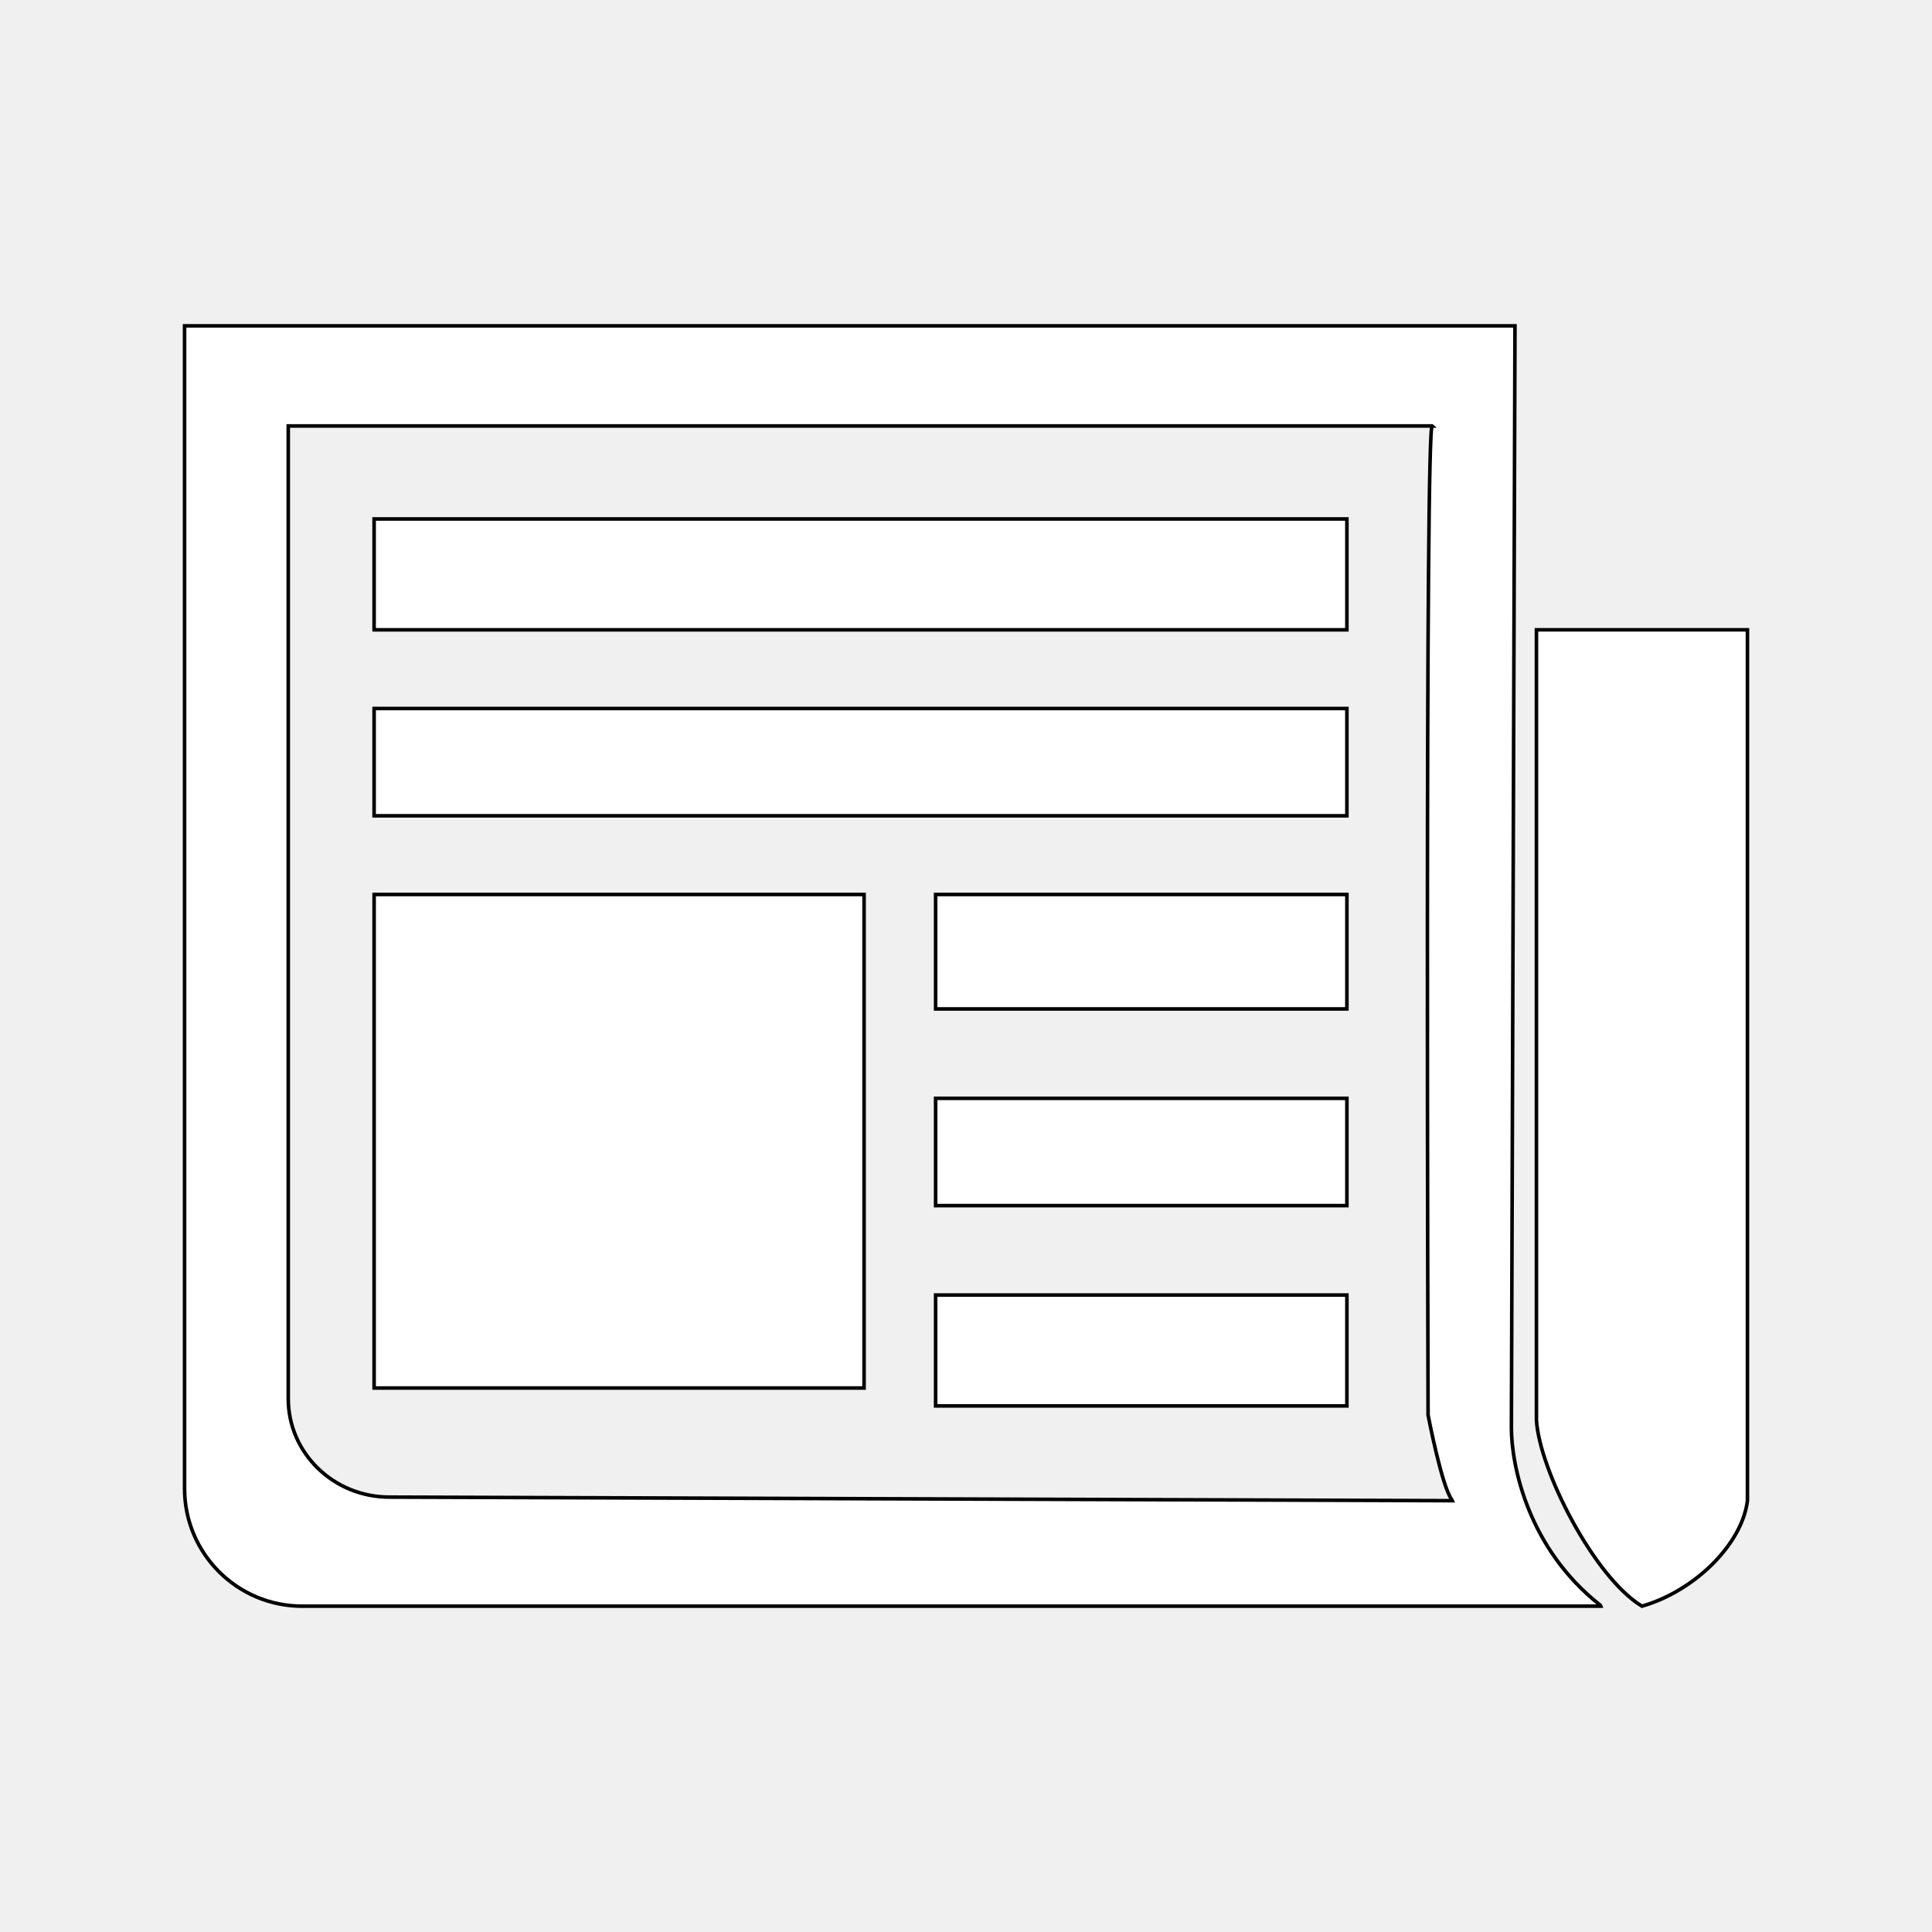
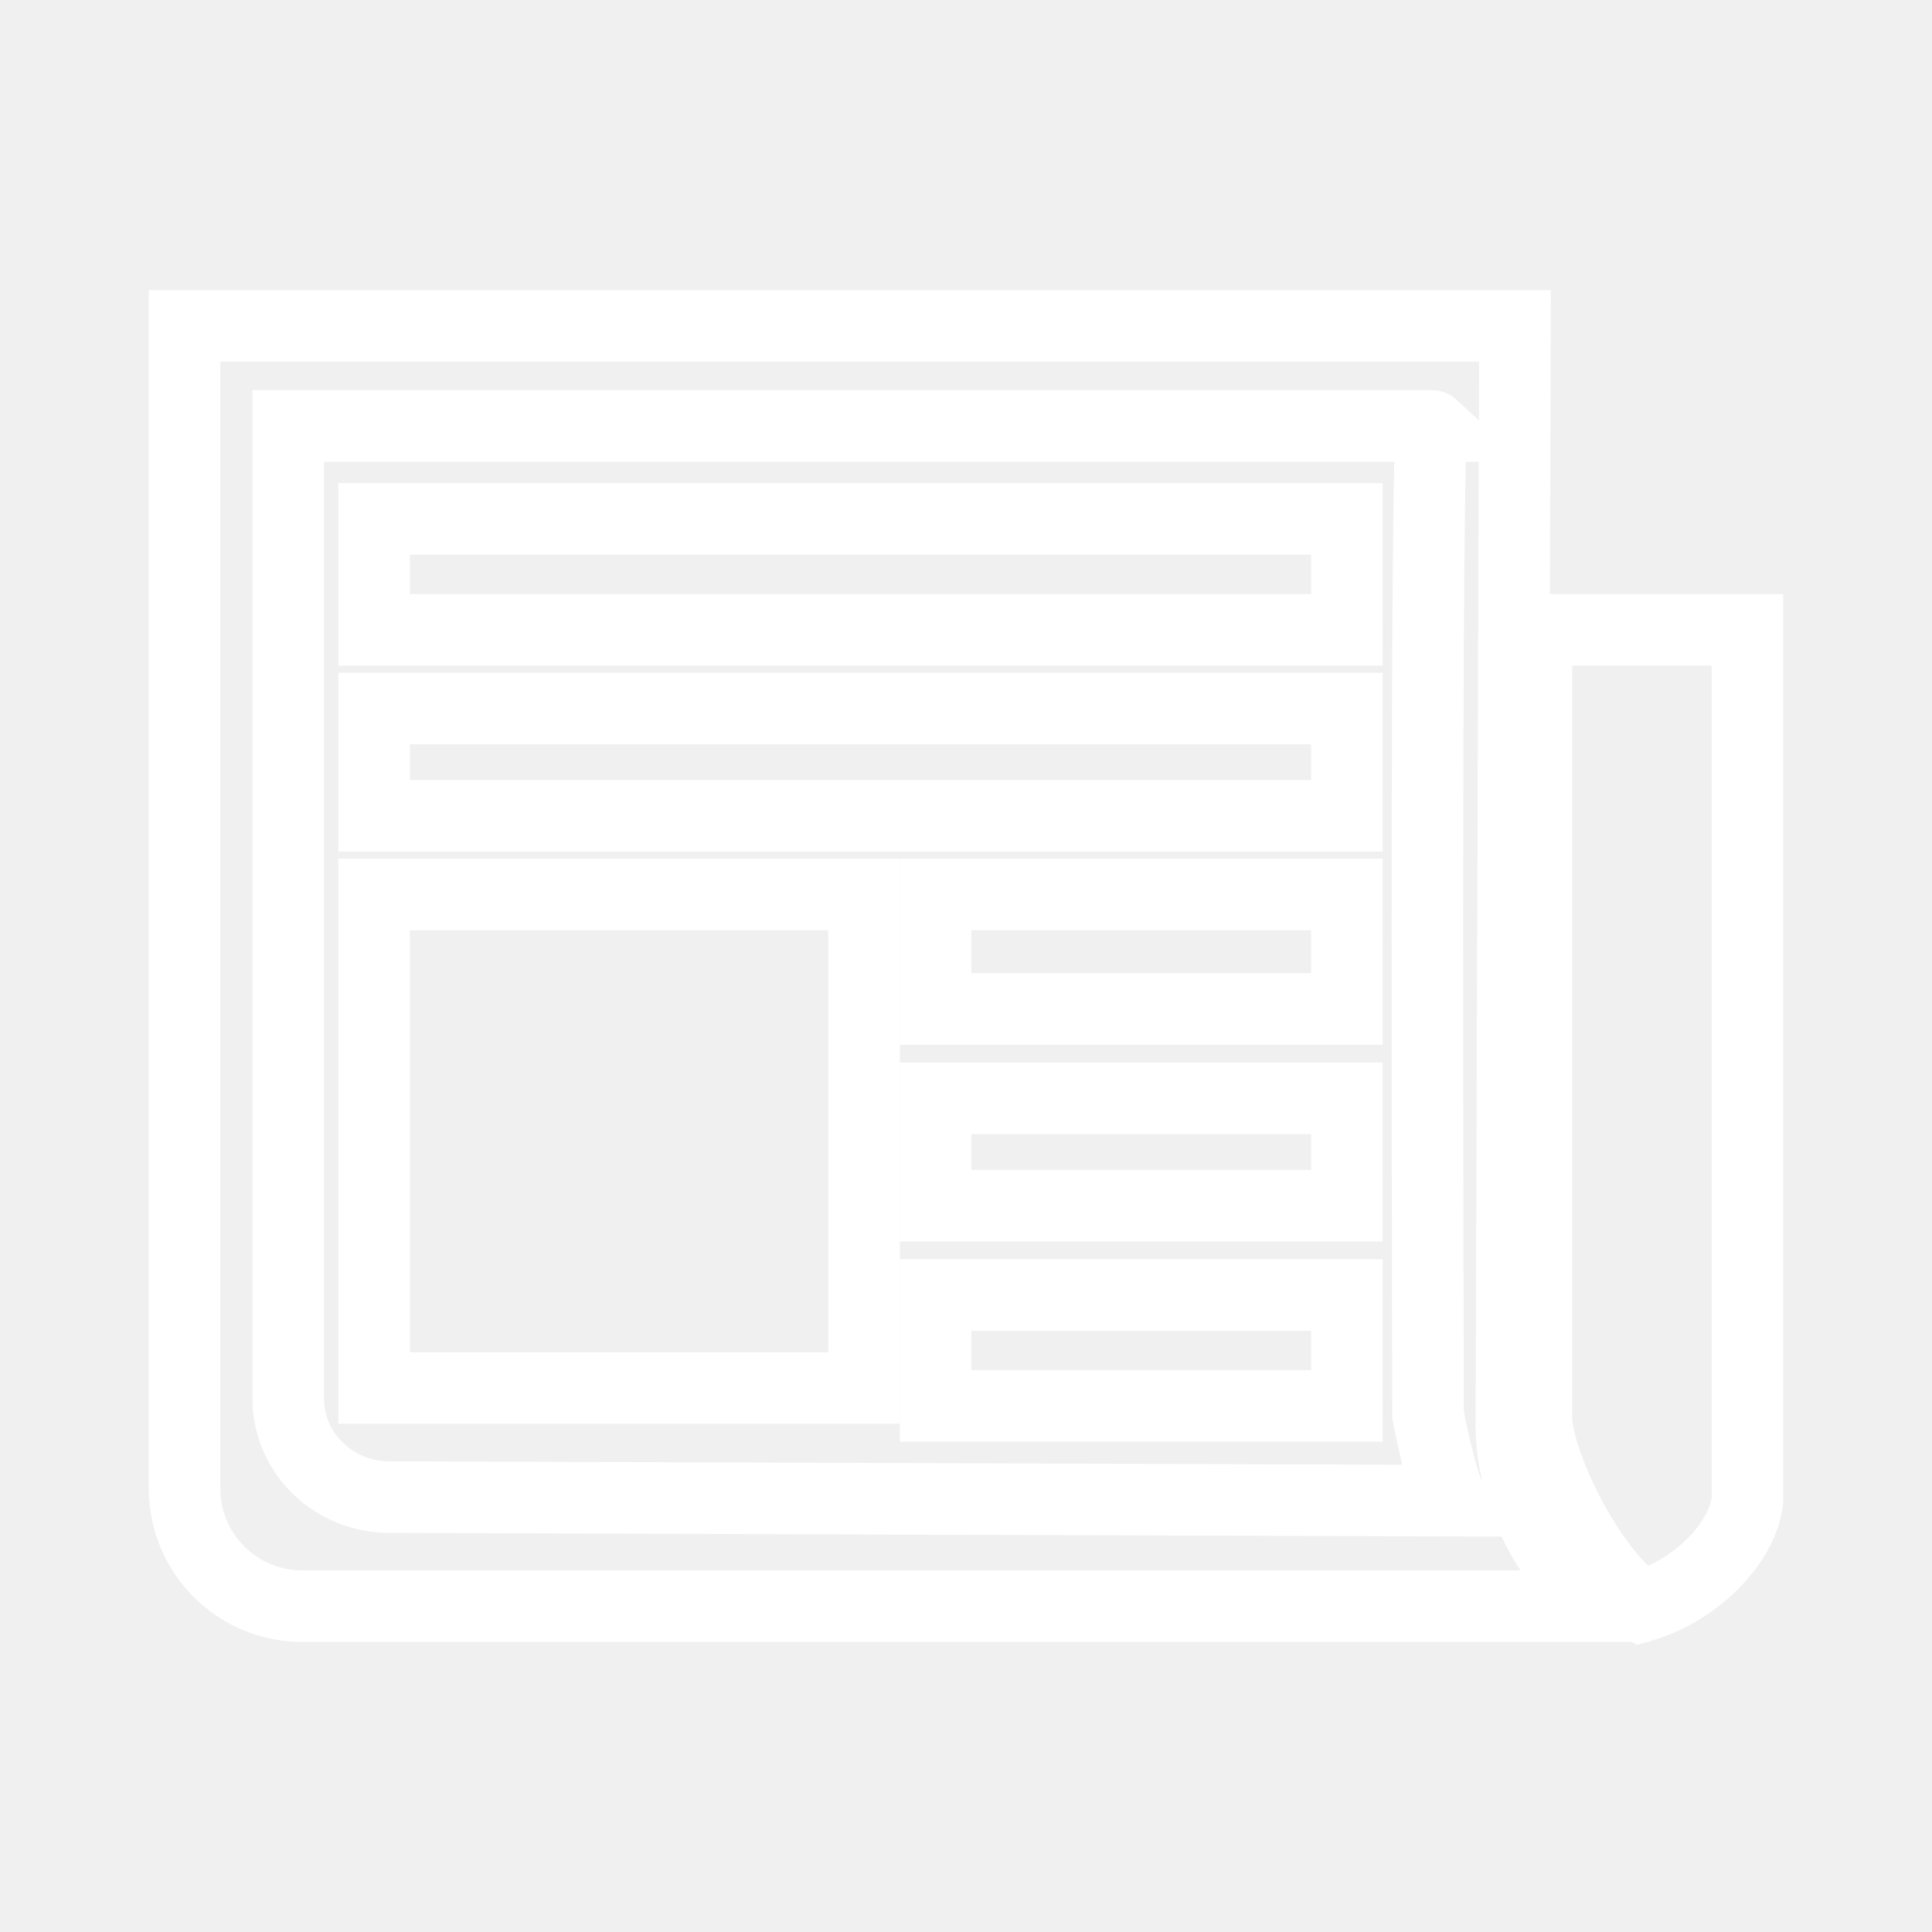
<svg xmlns="http://www.w3.org/2000/svg" version="1.1" id="Camada_1" x="0px" y="0px" viewBox="0 0 1080 1080" style="enable-background:new 0 0 1080 1080;" xml:space="preserve">
  <style type="text/css">
- 	.st0{fill:#FFFFFF;stroke:#000000;stroke-width:1.999;stroke-miterlimit:10;}
+ 	.st0{fill:none;stroke:#FFFFFF;stroke-width:40;stroke-miterlimit:10;}
</style>
  <g>
    <g>
      <path class="st0" d="M844.88,797.8c0-0.04,0-0.08,0-0.11C844.88,797.73,844.88,797.76,844.88,797.8z" />
      <path class="st0" d="M844.88,797.9c0,0,0-0.05,0-0.1C844.88,797.83,844.88,797.86,844.88,797.9z" />
      <path class="st0" d="M844.88,797.69C844.88,797.61,844.88,797.57,844.88,797.69L844.88,797.69z" />
      <path class="st0" d="M894.59,897.32c-40.44-31.64-49.79-78.33-49.71-99.42l2-615.76H103.17v649.97    c0,36.31,29.44,65.75,65.75,65.75h725.94C894.86,897.86,894.71,897.41,894.59,897.32z M217.68,836.89    c-31.22,0-56.54-24.63-56.54-55.01V238.12h639.48c-4.08-3.73-2.32,552.9-2.32,552.9s7.72,40.32,13.35,47.41    c0.08,0.1,0.23,0.46,0.23,0.46L217.68,836.89z" />
    </g>
    <rect x="209.13" y="290.1" class="st0" width="543.79" height="61.98" />
    <rect x="209.13" y="396.06" class="st0" width="543.79" height="59.98" />
    <rect x="209.13" y="500.02" class="st0" width="273.89" height="275.89" />
    <rect x="523.01" y="500.02" class="st0" width="229.91" height="63.98" />
    <rect x="523.01" y="613.97" class="st0" width="229.91" height="59.98" />
    <rect x="523.01" y="723.93" class="st0" width="229.91" height="61.98" />
    <path class="st0" d="M917.86,897.86L917.86,897.86c-26.74-16.17-57.3-76.03-58.98-103.96V352.07h117.95v486.81   C973.95,862.94,947.55,889.35,917.86,897.86z" />
  </g>
</svg>
